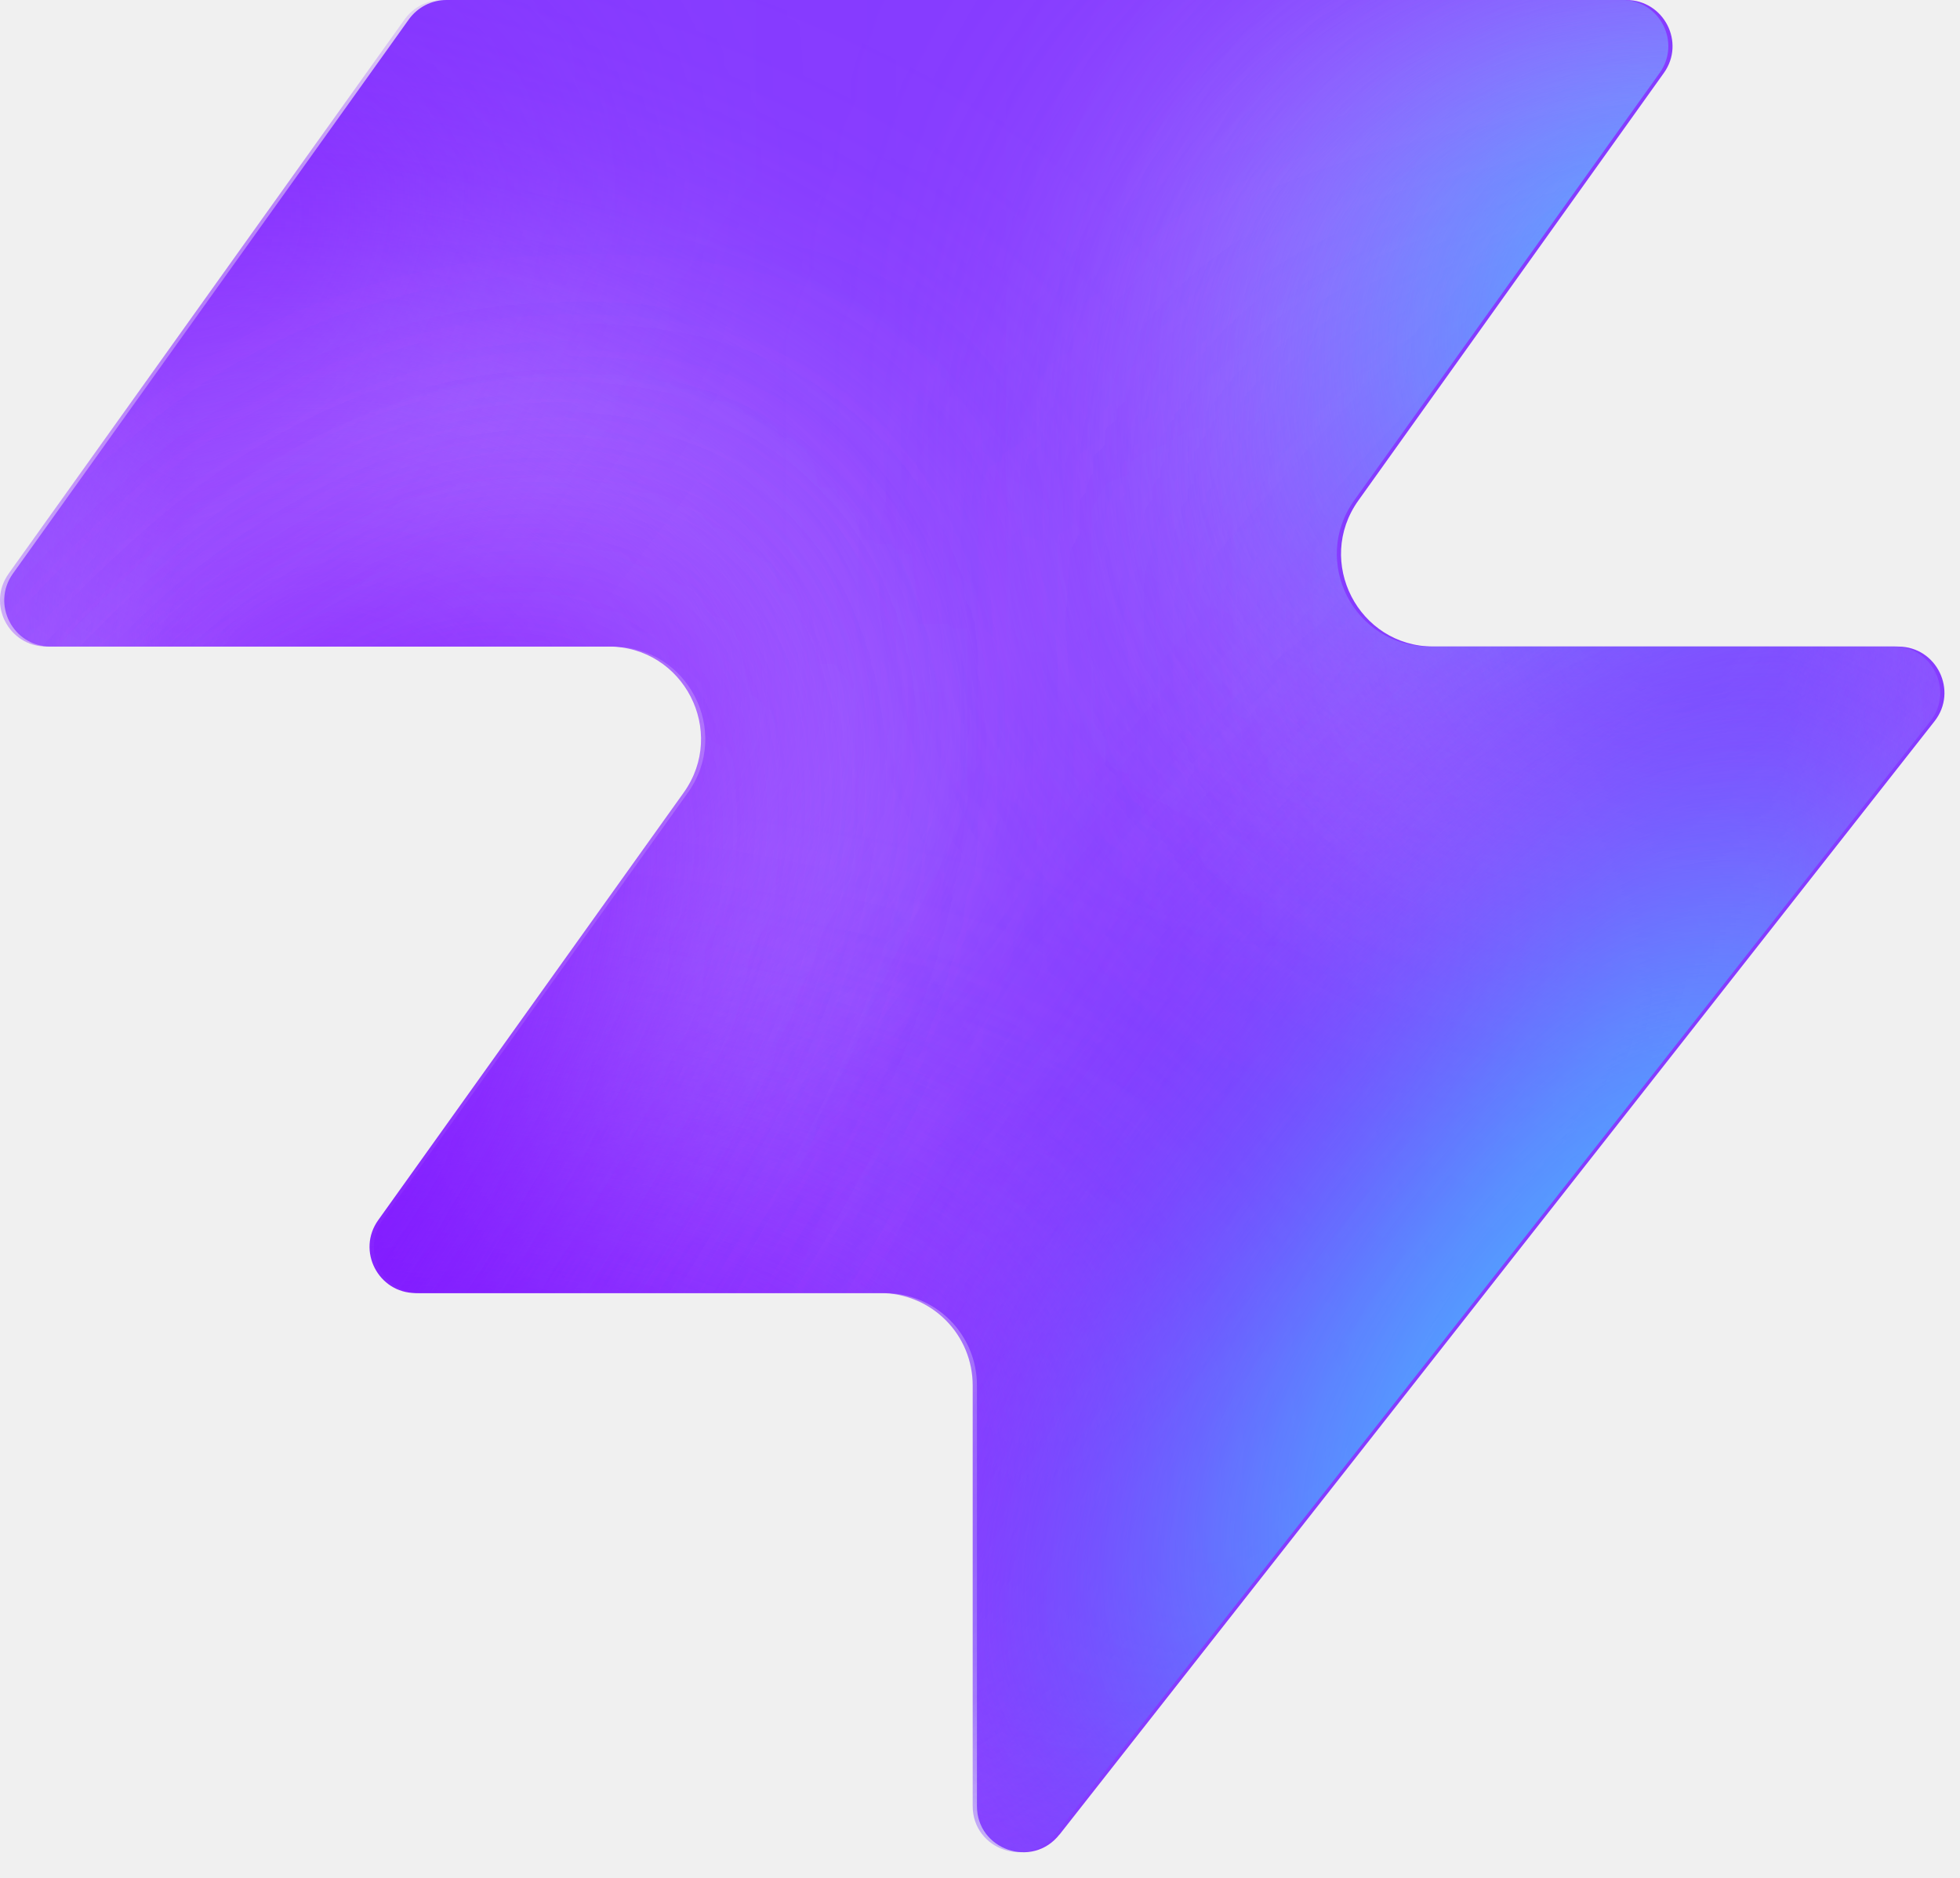
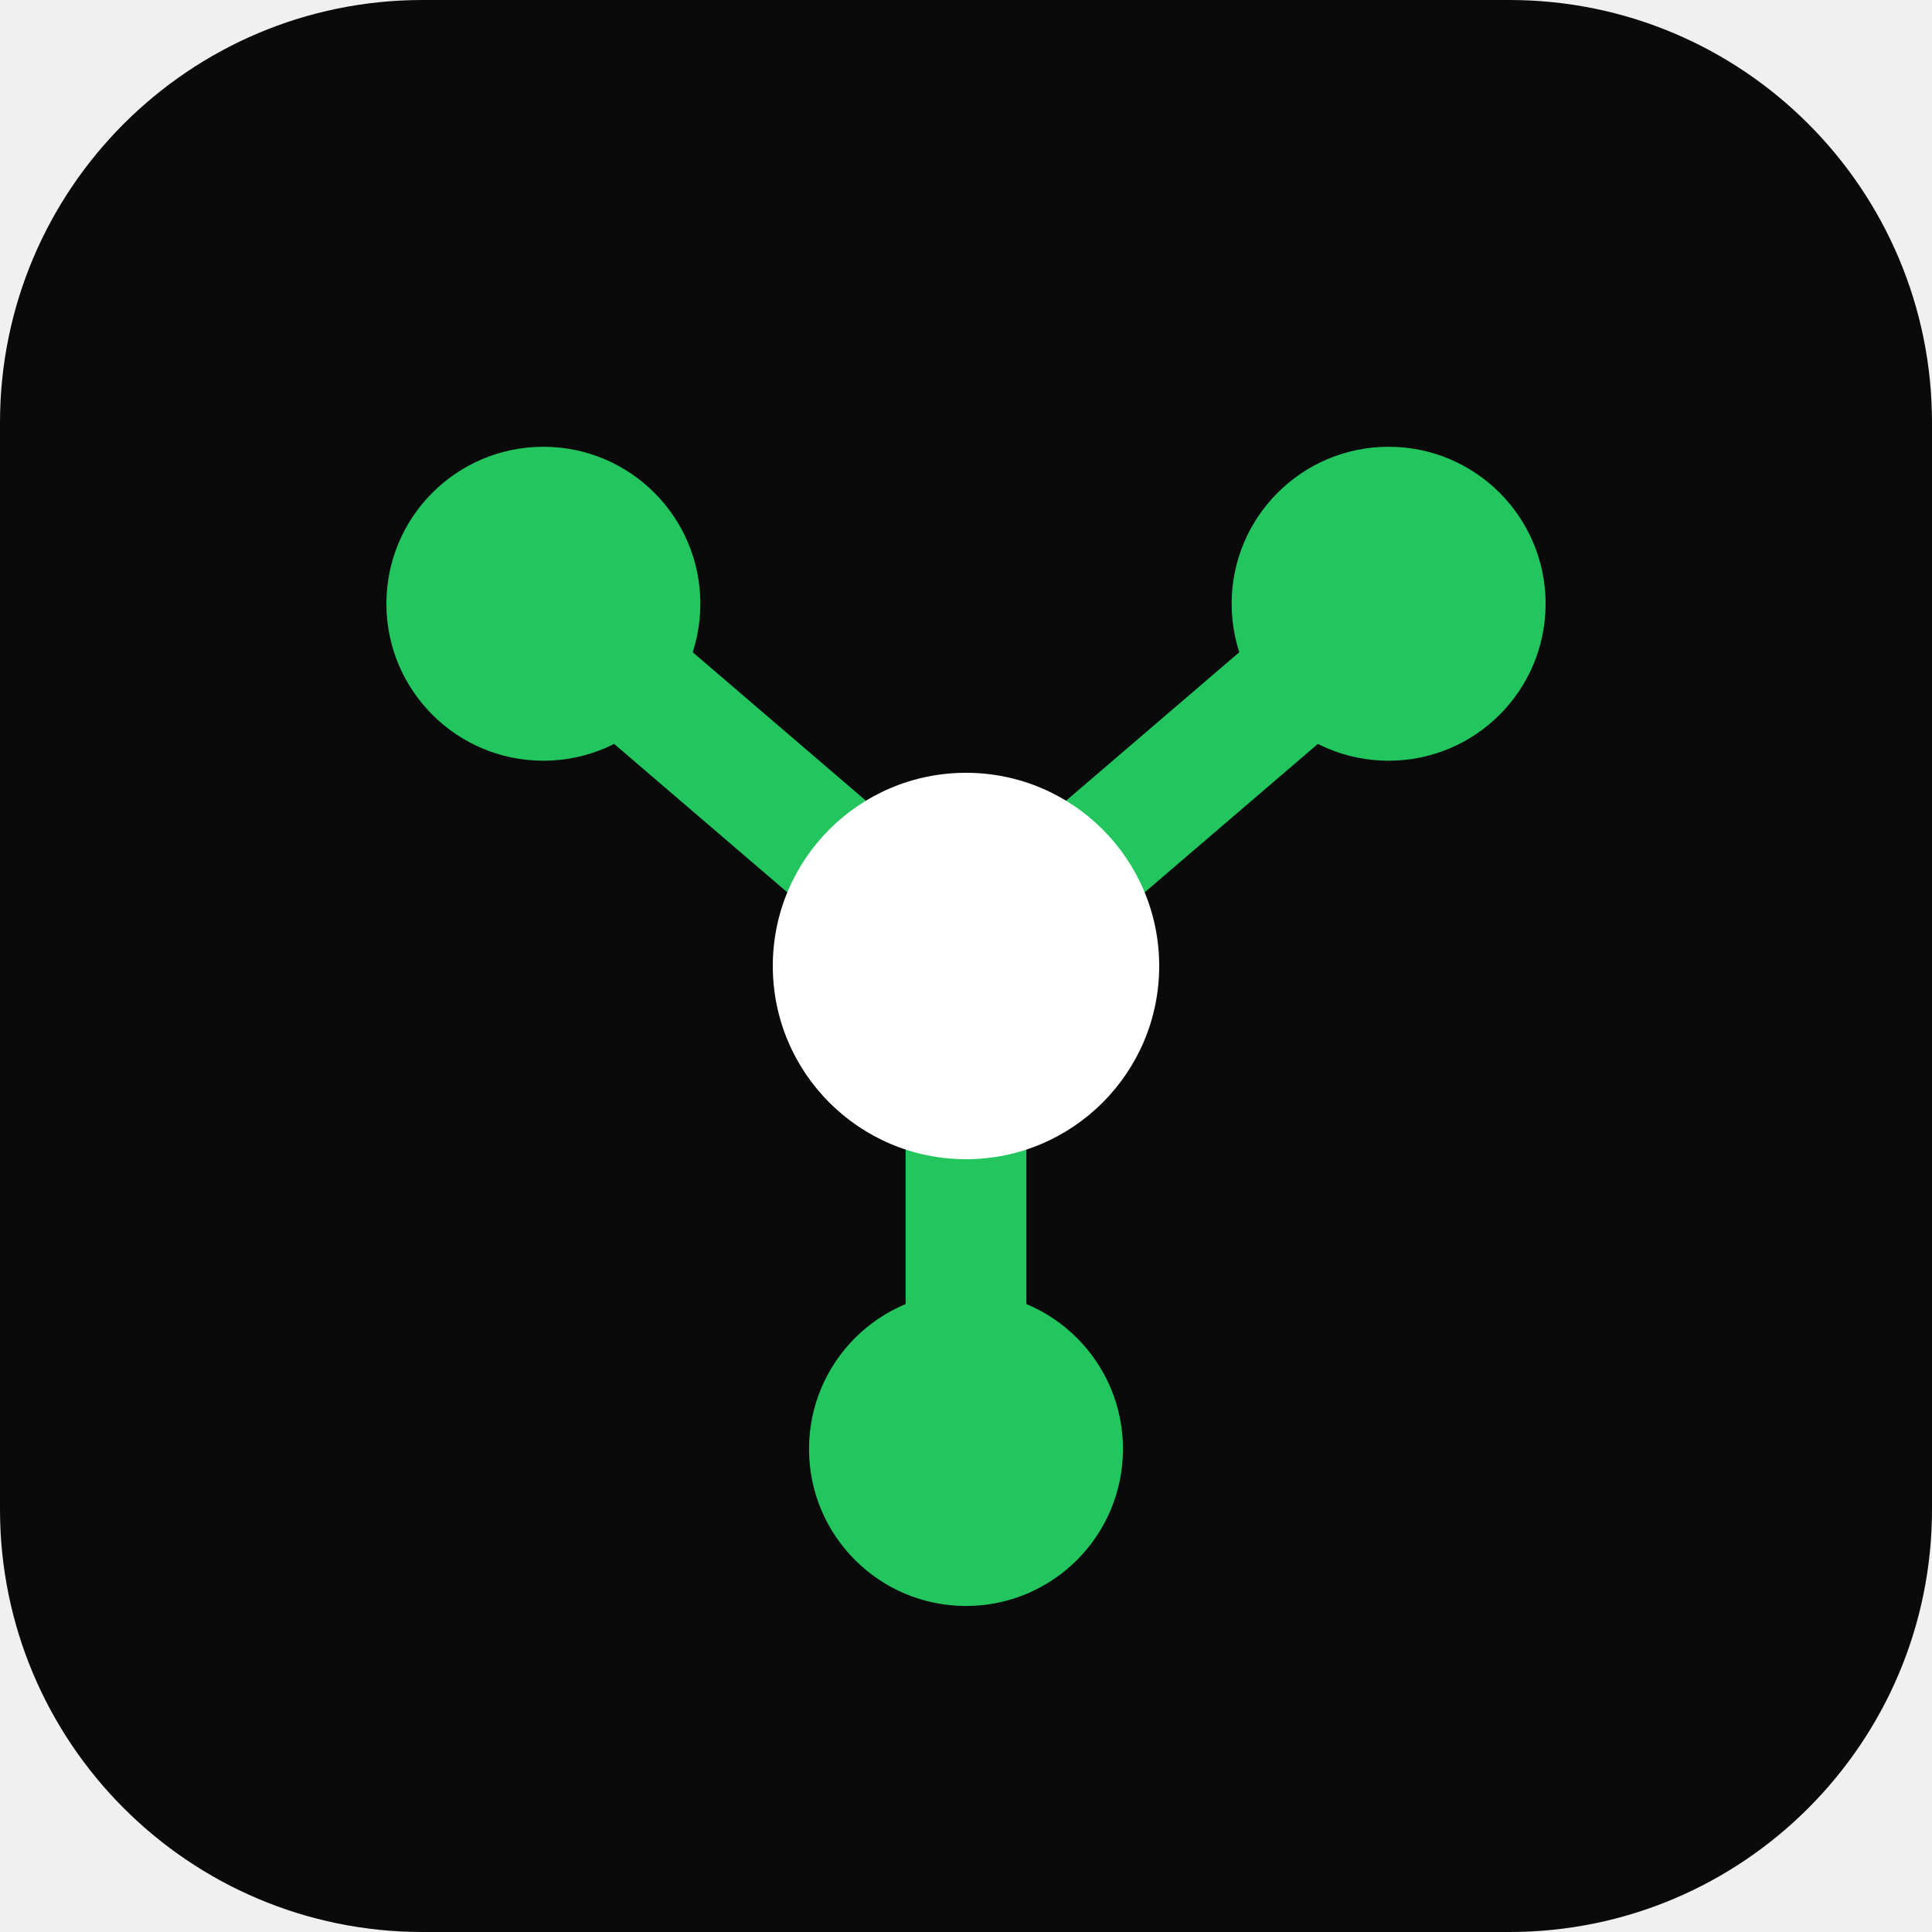
- <svg xmlns="http://www.w3.org/2000/svg" width="48" height="46" fill="none" viewBox="0 0 48 46">
-   <path fill="#863bff" d="M25.946 44.938c-.664.845-2.021.375-2.021-.698V33.937a2.26 2.26 0 0 0-2.262-2.262H10.287c-.92 0-1.456-1.04-.92-1.788l7.48-10.471c1.07-1.497 0-3.578-1.842-3.578H1.237c-.92 0-1.456-1.04-.92-1.788L10.013.474c.214-.297.556-.474.92-.474h28.894c.92 0 1.456 1.04.92 1.788l-7.48 10.471c-1.07 1.498 0 3.579 1.842 3.579h11.377c.943 0 1.473 1.088.89 1.83L25.947 44.94z" style="fill:#863bff;fill:color(display-p3 .525 .23 1);fill-opacity:1" />
-   <mask id="a" width="48" height="46" x="0" y="0" maskUnits="userSpaceOnUse" style="mask-type:alpha">
-     <path fill="#000" d="M25.842 44.938c-.664.844-2.021.375-2.021-.698V33.937a2.26 2.26 0 0 0-2.262-2.262H10.183c-.92 0-1.456-1.04-.92-1.788l7.48-10.471c1.07-1.498 0-3.579-1.842-3.579H1.133c-.92 0-1.456-1.04-.92-1.787L9.91.473c.214-.297.556-.474.92-.474h28.894c.92 0 1.456 1.04.92 1.788l-7.48 10.471c-1.07 1.498 0 3.578 1.842 3.578h11.377c.943 0 1.473 1.088.89 1.832L25.843 44.94z" style="fill:#000;fill-opacity:1" />
-   </mask>
-   <g mask="url(#a)">
-     <g filter="url(#b)">
-       <ellipse cx="5.508" cy="14.704" fill="#ede6ff" rx="5.508" ry="14.704" style="fill:#ede6ff;fill:color(display-p3 .927 .903 1);fill-opacity:1" transform="matrix(.00324 1 1 -.00324 -4.47 31.516)" />
-     </g>
-     <g filter="url(#c)">
-       <ellipse cx="10.399" cy="29.851" fill="#ede6ff" rx="10.399" ry="29.851" style="fill:#ede6ff;fill:color(display-p3 .927 .903 1);fill-opacity:1" transform="matrix(.00324 1 1 -.00324 -39.328 7.883)" />
-     </g>
-     <g filter="url(#d)">
-       <ellipse cx="5.508" cy="30.487" fill="#7e14ff" rx="5.508" ry="30.487" style="fill:#7e14ff;fill:color(display-p3 .492 .077 1);fill-opacity:1" transform="rotate(89.814 -25.913 -14.639)scale(1 -1)" />
-     </g>
-     <g filter="url(#e)">
-       <ellipse cx="5.508" cy="30.599" fill="#7e14ff" rx="5.508" ry="30.599" style="fill:#7e14ff;fill:color(display-p3 .492 .077 1);fill-opacity:1" transform="rotate(89.814 -32.644 -3.334)scale(1 -1)" />
-     </g>
-     <g filter="url(#f)">
-       <ellipse cx="5.508" cy="30.599" fill="#7e14ff" rx="5.508" ry="30.599" style="fill:#7e14ff;fill:color(display-p3 .492 .077 1);fill-opacity:1" transform="matrix(.00324 1 1 -.00324 -34.34 30.47)" />
-     </g>
-     <g filter="url(#g)">
-       <ellipse cx="14.072" cy="22.078" fill="#ede6ff" rx="14.072" ry="22.078" style="fill:#ede6ff;fill:color(display-p3 .927 .903 1);fill-opacity:1" transform="rotate(93.35 24.506 48.493)scale(-1 1)" />
-     </g>
-     <g filter="url(#h)">
-       <ellipse cx="3.47" cy="21.501" fill="#7e14ff" rx="3.47" ry="21.501" style="fill:#7e14ff;fill:color(display-p3 .492 .077 1);fill-opacity:1" transform="rotate(89.009 28.708 47.59)scale(-1 1)" />
-     </g>
-     <g filter="url(#i)">
-       <ellipse cx="3.47" cy="21.501" fill="#7e14ff" rx="3.47" ry="21.501" style="fill:#7e14ff;fill:color(display-p3 .492 .077 1);fill-opacity:1" transform="rotate(89.009 28.708 47.59)scale(-1 1)" />
-     </g>
-     <g filter="url(#j)">
-       <ellipse cx=".387" cy="8.972" fill="#7e14ff" rx="4.407" ry="29.108" style="fill:#7e14ff;fill:color(display-p3 .492 .077 1);fill-opacity:1" transform="rotate(39.51 .387 8.972)" />
-     </g>
-     <g filter="url(#k)">
-       <ellipse cx="47.523" cy="-6.092" fill="#7e14ff" rx="4.407" ry="29.108" style="fill:#7e14ff;fill:color(display-p3 .492 .077 1);fill-opacity:1" transform="rotate(37.892 47.523 -6.092)" />
-     </g>
-     <g filter="url(#l)">
-       <ellipse cx="41.412" cy="6.333" fill="#47bfff" rx="5.971" ry="9.665" style="fill:#47bfff;fill:color(display-p3 .28 .748 1);fill-opacity:1" transform="rotate(37.892 41.412 6.333)" />
-     </g>
-     <g filter="url(#m)">
-       <ellipse cx="-1.879" cy="38.332" fill="#7e14ff" rx="4.407" ry="29.108" style="fill:#7e14ff;fill:color(display-p3 .492 .077 1);fill-opacity:1" transform="rotate(37.892 -1.88 38.332)" />
-     </g>
-     <g filter="url(#n)">
-       <ellipse cx="-1.879" cy="38.332" fill="#7e14ff" rx="4.407" ry="29.108" style="fill:#7e14ff;fill:color(display-p3 .492 .077 1);fill-opacity:1" transform="rotate(37.892 -1.88 38.332)" />
-     </g>
-     <g filter="url(#o)">
-       <ellipse cx="35.651" cy="29.907" fill="#7e14ff" rx="4.407" ry="29.108" style="fill:#7e14ff;fill:color(display-p3 .492 .077 1);fill-opacity:1" transform="rotate(37.892 35.651 29.907)" />
-     </g>
-     <g filter="url(#p)">
-       <ellipse cx="38.418" cy="32.4" fill="#47bfff" rx="5.971" ry="15.297" style="fill:#47bfff;fill:color(display-p3 .28 .748 1);fill-opacity:1" transform="rotate(37.892 38.418 32.4)" />
-     </g>
-   </g>
-   <defs>
-     <filter id="b" width="60.045" height="41.654" x="-19.77" y="16.149" color-interpolation-filters="sRGB" filterUnits="userSpaceOnUse">
-       <feFlood flood-opacity="0" result="BackgroundImageFix" />
-       <feBlend in="SourceGraphic" in2="BackgroundImageFix" result="shape" />
-       <feGaussianBlur result="effect1_foregroundBlur_2002_17158" stdDeviation="7.659" />
-     </filter>
-     <filter id="c" width="90.34" height="51.437" x="-54.613" y="-7.533" color-interpolation-filters="sRGB" filterUnits="userSpaceOnUse">
-       <feFlood flood-opacity="0" result="BackgroundImageFix" />
-       <feBlend in="SourceGraphic" in2="BackgroundImageFix" result="shape" />
-       <feGaussianBlur result="effect1_foregroundBlur_2002_17158" stdDeviation="7.659" />
-     </filter>
-     <filter id="d" width="79.355" height="29.4" x="-49.64" y="2.03" color-interpolation-filters="sRGB" filterUnits="userSpaceOnUse">
-       <feFlood flood-opacity="0" result="BackgroundImageFix" />
-       <feBlend in="SourceGraphic" in2="BackgroundImageFix" result="shape" />
-       <feGaussianBlur result="effect1_foregroundBlur_2002_17158" stdDeviation="4.596" />
-     </filter>
-     <filter id="e" width="79.579" height="29.4" x="-45.045" y="20.029" color-interpolation-filters="sRGB" filterUnits="userSpaceOnUse">
-       <feFlood flood-opacity="0" result="BackgroundImageFix" />
-       <feBlend in="SourceGraphic" in2="BackgroundImageFix" result="shape" />
-       <feGaussianBlur result="effect1_foregroundBlur_2002_17158" stdDeviation="4.596" />
-     </filter>
-     <filter id="f" width="79.579" height="29.4" x="-43.513" y="21.178" color-interpolation-filters="sRGB" filterUnits="userSpaceOnUse">
-       <feFlood flood-opacity="0" result="BackgroundImageFix" />
-       <feBlend in="SourceGraphic" in2="BackgroundImageFix" result="shape" />
-       <feGaussianBlur result="effect1_foregroundBlur_2002_17158" stdDeviation="4.596" />
-     </filter>
-     <filter id="g" width="74.749" height="58.852" x="15.756" y="-17.901" color-interpolation-filters="sRGB" filterUnits="userSpaceOnUse">
-       <feFlood flood-opacity="0" result="BackgroundImageFix" />
-       <feBlend in="SourceGraphic" in2="BackgroundImageFix" result="shape" />
-       <feGaussianBlur result="effect1_foregroundBlur_2002_17158" stdDeviation="7.659" />
-     </filter>
-     <filter id="h" width="61.377" height="25.362" x="23.548" y="2.284" color-interpolation-filters="sRGB" filterUnits="userSpaceOnUse">
-       <feFlood flood-opacity="0" result="BackgroundImageFix" />
-       <feBlend in="SourceGraphic" in2="BackgroundImageFix" result="shape" />
-       <feGaussianBlur result="effect1_foregroundBlur_2002_17158" stdDeviation="4.596" />
-     </filter>
-     <filter id="i" width="61.377" height="25.362" x="23.548" y="2.284" color-interpolation-filters="sRGB" filterUnits="userSpaceOnUse">
-       <feFlood flood-opacity="0" result="BackgroundImageFix" />
-       <feBlend in="SourceGraphic" in2="BackgroundImageFix" result="shape" />
-       <feGaussianBlur result="effect1_foregroundBlur_2002_17158" stdDeviation="4.596" />
-     </filter>
-     <filter id="j" width="56.045" height="63.649" x="-27.636" y="-22.853" color-interpolation-filters="sRGB" filterUnits="userSpaceOnUse">
-       <feFlood flood-opacity="0" result="BackgroundImageFix" />
-       <feBlend in="SourceGraphic" in2="BackgroundImageFix" result="shape" />
-       <feGaussianBlur result="effect1_foregroundBlur_2002_17158" stdDeviation="4.596" />
-     </filter>
-     <filter id="k" width="54.814" height="64.646" x="20.116" y="-38.415" color-interpolation-filters="sRGB" filterUnits="userSpaceOnUse">
-       <feFlood flood-opacity="0" result="BackgroundImageFix" />
-       <feBlend in="SourceGraphic" in2="BackgroundImageFix" result="shape" />
-       <feGaussianBlur result="effect1_foregroundBlur_2002_17158" stdDeviation="4.596" />
-     </filter>
-     <filter id="l" width="33.541" height="35.313" x="24.641" y="-11.323" color-interpolation-filters="sRGB" filterUnits="userSpaceOnUse">
-       <feFlood flood-opacity="0" result="BackgroundImageFix" />
-       <feBlend in="SourceGraphic" in2="BackgroundImageFix" result="shape" />
-       <feGaussianBlur result="effect1_foregroundBlur_2002_17158" stdDeviation="4.596" />
-     </filter>
-     <filter id="m" width="54.814" height="64.646" x="-29.286" y="6.009" color-interpolation-filters="sRGB" filterUnits="userSpaceOnUse">
-       <feFlood flood-opacity="0" result="BackgroundImageFix" />
-       <feBlend in="SourceGraphic" in2="BackgroundImageFix" result="shape" />
-       <feGaussianBlur result="effect1_foregroundBlur_2002_17158" stdDeviation="4.596" />
-     </filter>
-     <filter id="n" width="54.814" height="64.646" x="-29.286" y="6.009" color-interpolation-filters="sRGB" filterUnits="userSpaceOnUse">
-       <feFlood flood-opacity="0" result="BackgroundImageFix" />
-       <feBlend in="SourceGraphic" in2="BackgroundImageFix" result="shape" />
-       <feGaussianBlur result="effect1_foregroundBlur_2002_17158" stdDeviation="4.596" />
-     </filter>
-     <filter id="o" width="54.814" height="64.646" x="8.244" y="-2.416" color-interpolation-filters="sRGB" filterUnits="userSpaceOnUse">
-       <feFlood flood-opacity="0" result="BackgroundImageFix" />
-       <feBlend in="SourceGraphic" in2="BackgroundImageFix" result="shape" />
-       <feGaussianBlur result="effect1_foregroundBlur_2002_17158" stdDeviation="4.596" />
-     </filter>
-     <filter id="p" width="39.409" height="43.623" x="18.713" y="10.588" color-interpolation-filters="sRGB" filterUnits="userSpaceOnUse">
-       <feFlood flood-opacity="0" result="BackgroundImageFix" />
-       <feBlend in="SourceGraphic" in2="BackgroundImageFix" result="shape" />
-       <feGaussianBlur result="effect1_foregroundBlur_2002_17158" stdDeviation="4.596" />
-     </filter>
-   </defs>
+ <svg xmlns="http://www.w3.org/2000/svg" viewBox="0 0 32 32">
+   <rect width="32" height="32" rx="7" fill="#0a0a0a" />
+   <line x1="9" y1="10" x2="16" y2="16" stroke="#22c55e" stroke-width="2" stroke-linecap="round" />
+   <line x1="23" y1="10" x2="16" y2="16" stroke="#22c55e" stroke-width="2" stroke-linecap="round" />
+   <line x1="16" y1="16" x2="16" y2="24" stroke="#22c55e" stroke-width="2" stroke-linecap="round" />
+   <circle cx="9" cy="10" r="2.6" fill="#22c55e" />
+   <circle cx="23" cy="10" r="2.6" fill="#22c55e" />
+   <circle cx="16" cy="24" r="2.6" fill="#22c55e" />
+   <circle cx="16" cy="16" r="3.2" fill="#ffffff" />
</svg>
